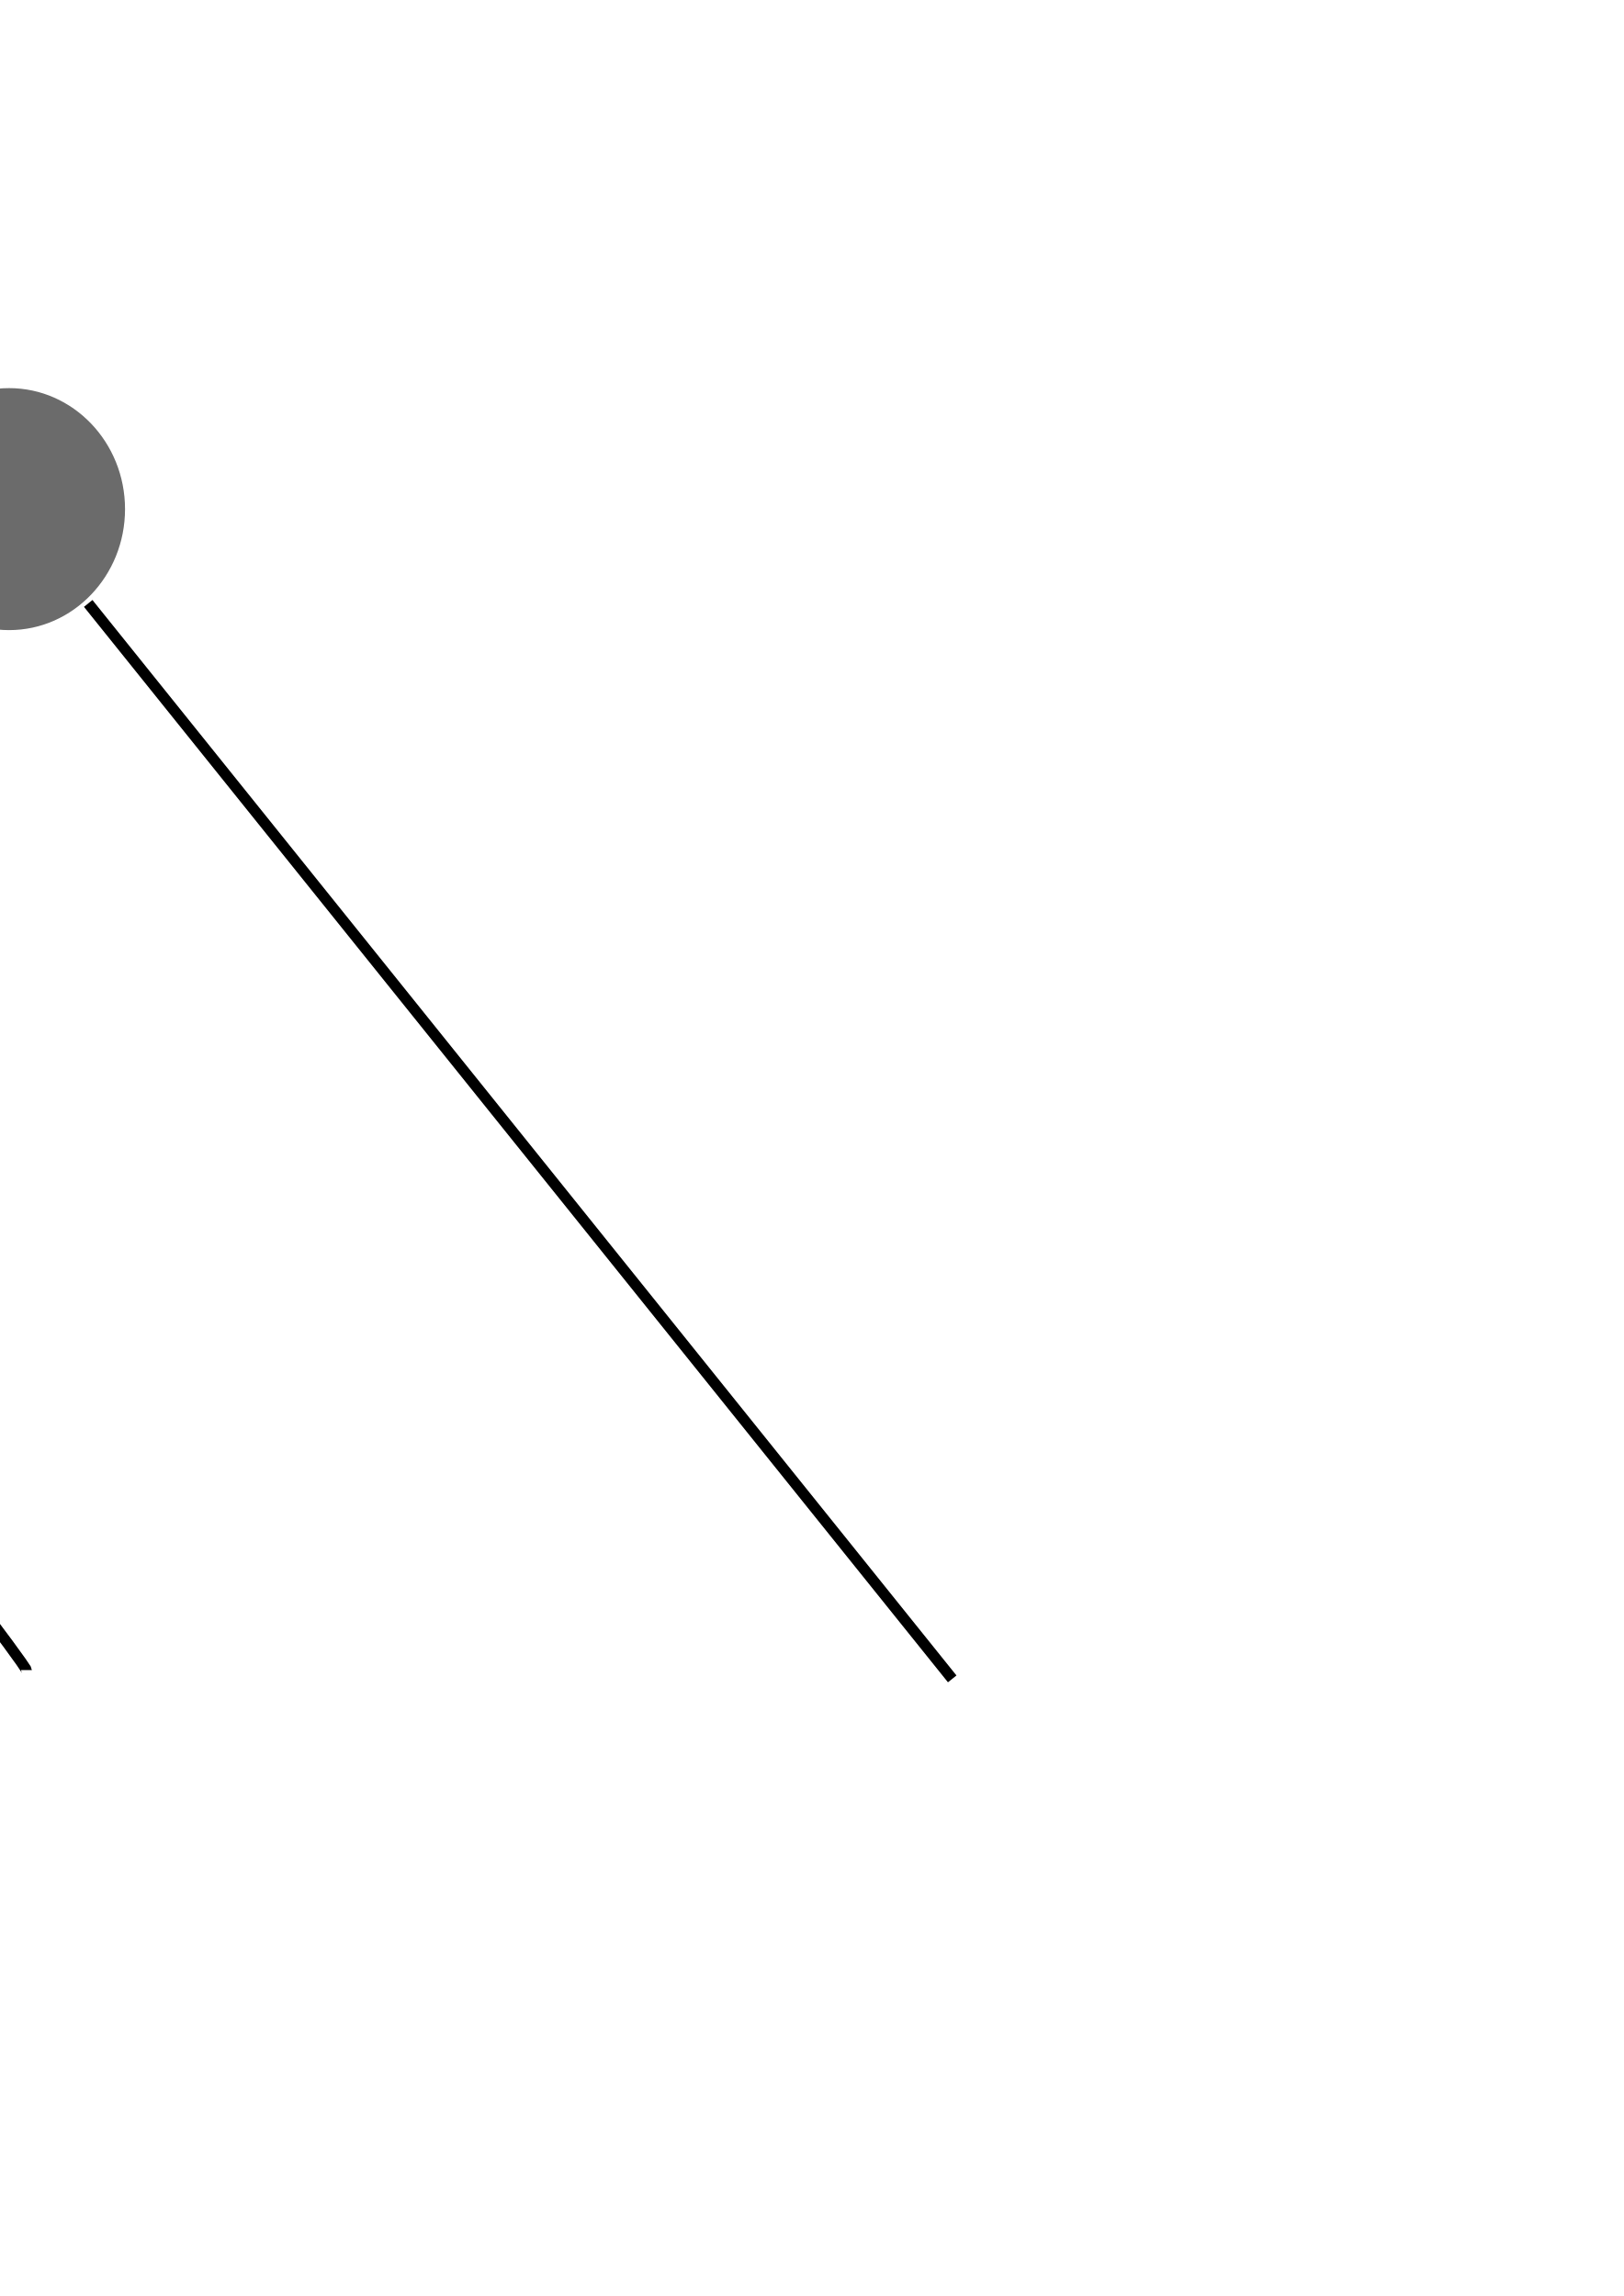
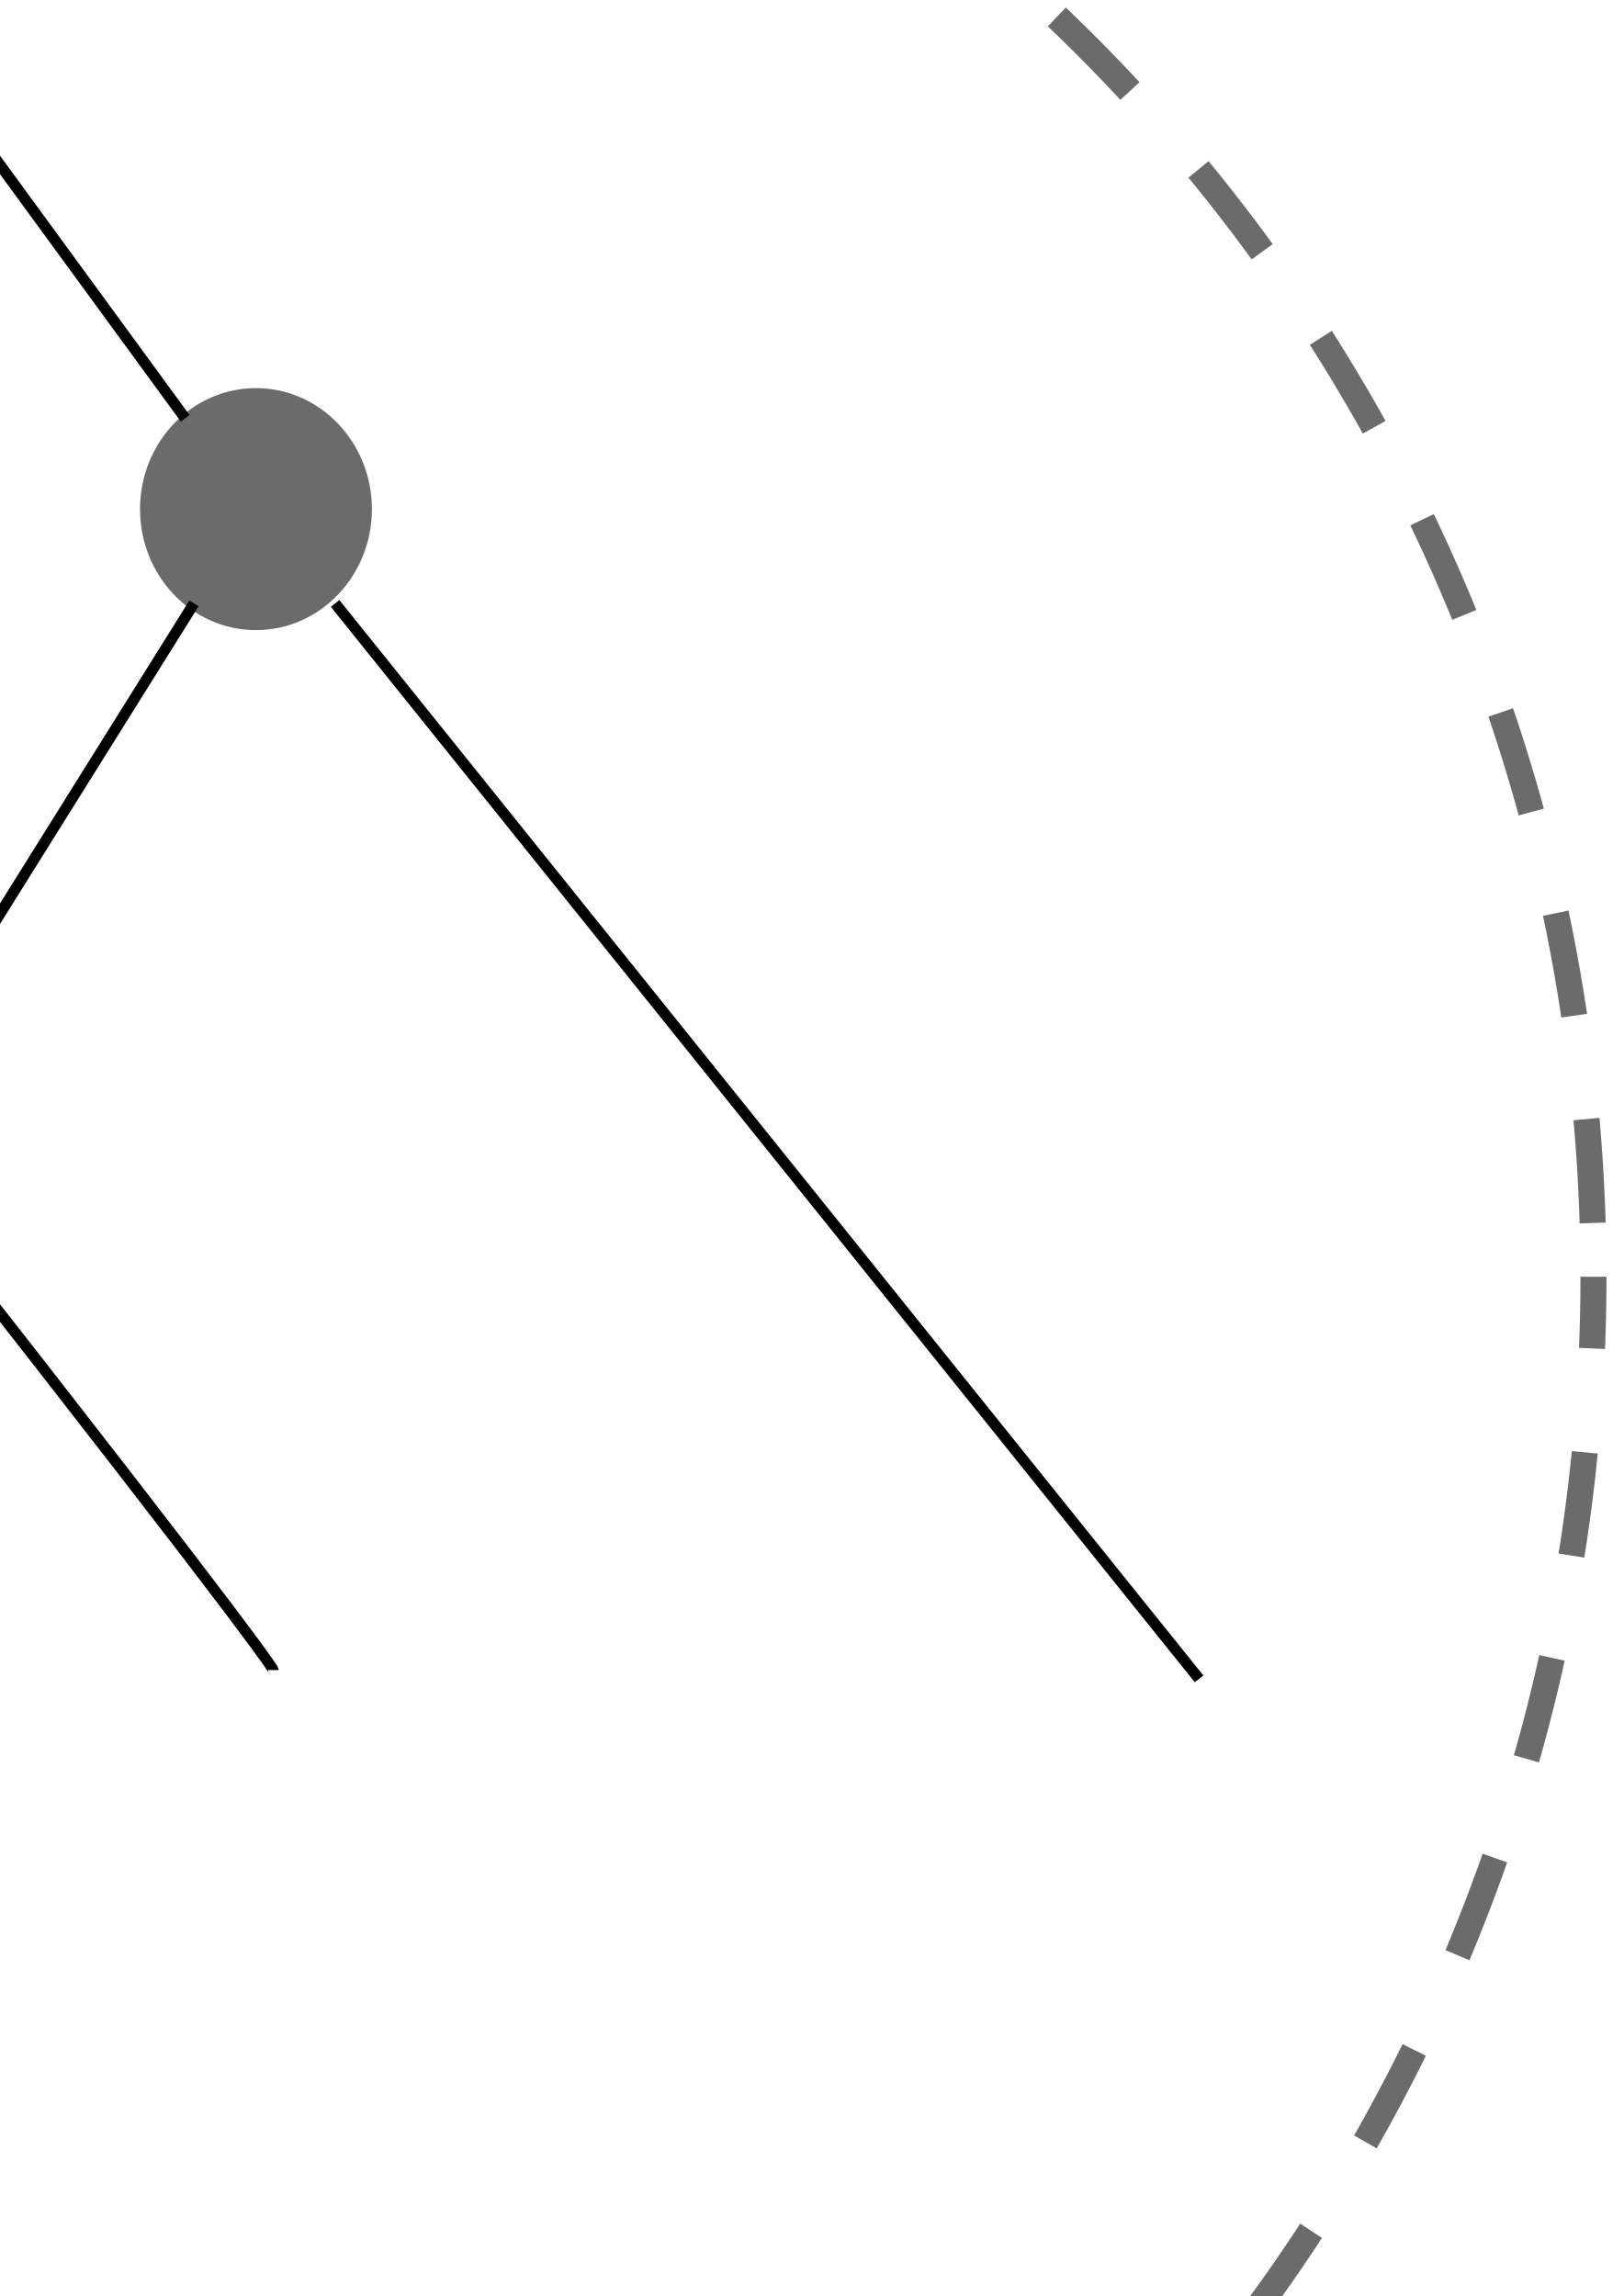
- <svg xmlns="http://www.w3.org/2000/svg" xmlns:ns1="http://www.openswatchbook.org/uri/2009/osb" width="744.094" height="1052.362" id="svg5656" version="1.1" viewBox="0 0 744.094 1052.362">
+ <svg xmlns="http://www.w3.org/2000/svg" xmlns:ns1="http://www.openswatchbook.org/uri/2009/osb" xmlns:xlink="http://www.w3.org/1999/xlink" width="744.094" height="1052.362" id="svg5656" version="1.1" viewBox="0 0 744.094 1052.362">
  <defs id="defs5658">
+     <linearGradient id="linearGradient4227" ns1:paint="solid">
+       <stop style="stop-color:#000000;stop-opacity:1;" offset="0" id="stop4229" />
+     </linearGradient>
+     <linearGradient id="linearGradient4221" ns1:paint="solid">
+       <stop style="stop-color:#ffffff;stop-opacity:1;" offset="0" id="stop4223" />
+     </linearGradient>
+     <linearGradient id="linearGradient4209" ns1:paint="solid">
+       <stop style="stop-color:#e9e9e9;stop-opacity:1;" offset="0" id="stop4211" />
+     </linearGradient>
    <marker orient="auto" refY="0.0" refX="0.0" id="marker7518" style="overflow:visible;">
      <path id="path7520" d="M 0.0,0.0 L 5.0,-5.0 L -12.5,0.0 L 5.0,5.0 L 0.0,0.0 z " style="fill-rule:evenodd;stroke:#000000;stroke-width:1pt;stroke-opacity:1;fill:#000000;fill-opacity:1" transform="scale(0.8) rotate(180) translate(12.5,0)" />
    </marker>
    <linearGradient id="linearGradient6216" ns1:paint="gradient">
-       <stop style="stop-color:#2b2b2b;stop-opacity:1;" offset="0" id="stop6218" />
+       <stop style="stop-color:#ffffff;stop-opacity:0;" offset="0" id="stop6218" />
      <stop style="stop-color:#2b2b2b;stop-opacity:0;" offset="1" id="stop6220" />
    </linearGradient>
    <linearGradient id="linearGradient6208" ns1:paint="solid">
      <stop style="stop-color:#2b2b2b;stop-opacity:1;" offset="0" id="stop6210" />
    </linearGradient>
+     <linearGradient xlink:href="#linearGradient6216" id="linearGradient4225" x1="-2061.774" y1="514.88" x2="-904.278" y2="514.88" gradientUnits="userSpaceOnUse" />
+     <linearGradient xlink:href="#linearGradient6216" id="linearGradient4235" gradientUnits="userSpaceOnUse" x1="-2061.774" y1="514.88" x2="-904.278" y2="514.88" gradientTransform="matrix(1.353862,0,0,1.069672,1961.223,34.45208)" />
  </defs>
  <g id="layer1">
    <flowRoot xml:space="preserve" id="flowRoot6314" style="font-style:normal;font-variant:normal;font-weight:bold;font-stretch:normal;font-size:55px;line-height:125%;font-family:sans-serif;-inkscape-font-specification:'sans-serif Bold';letter-spacing:0px;word-spacing:0px;fill:#000000;fill-opacity:1;stroke:none;stroke-width:1px;stroke-linecap:butt;stroke-linejoin:miter;stroke-opacity:1" transform="matrix(1.143217,0,0,1.805473,-809.9436,-469.1048)">
      <flowRegion id="flowRegion6316">
        <rect id="rect6318" width="603.579" height="153.473" x="-988.571" y="689.505" style="font-style:normal;font-variant:normal;font-weight:bold;font-stretch:normal;font-size:55px;font-family:sans-serif;-inkscape-font-specification:'sans-serif Bold'" />
      </flowRegion>
      <flowPara id="flowPara6320">Eyeshadow</flowPara>
    </flowRoot>
    <flowRoot xml:space="preserve" id="flowRoot6322" style="fill:black;stroke:none;stroke-opacity:1;stroke-width:1px;stroke-linejoin:miter;stroke-linecap:butt;fill-opacity:1;font-family:sans-serif;font-style:normal;font-weight:normal;font-size:40px;line-height:125%;letter-spacing:0px;word-spacing:0px">
      <flowRegion id="flowRegion6324">
        <rect id="rect6326" width="182.857" height="62.857" x="-800" y="732.362" />
      </flowRegion>
      <flowPara id="flowPara6328" />
    </flowRoot>
    <flowRoot xml:space="preserve" id="flowRoot6330" style="fill:black;stroke:none;stroke-opacity:1;stroke-width:1px;stroke-linejoin:miter;stroke-linecap:butt;fill-opacity:1;font-family:sans-serif;font-style:normal;font-weight:normal;font-size:40px;line-height:125%;letter-spacing:0px;word-spacing:0px">
      <flowRegion id="flowRegion6332">
        <rect id="rect6334" width="305.714" height="140" x="-1042.857" y="552.362" />
      </flowRegion>
      <flowPara id="flowPara6336" />
    </flowRoot>
    <flowRoot style="fill:black;stroke:none;stroke-opacity:1;stroke-width:1px;stroke-linejoin:miter;stroke-linecap:butt;fill-opacity:1;font-family:sans-serif;font-style:normal;font-weight:normal;font-size:40px;line-height:125%;letter-spacing:0px;word-spacing:0px" id="flowRoot7442" xml:space="preserve">
      <flowRegion id="flowRegion7444">
        <rect y="900.934" x="-1477.143" height="137.143" width="197.143" id="rect7446" />
      </flowRegion>
      <flowPara id="flowPara7448" />
    </flowRoot>
    <flowRoot style="fill:black;stroke:none;stroke-opacity:1;stroke-width:1px;stroke-linejoin:miter;stroke-linecap:butt;fill-opacity:1;font-family:sans-serif;font-style:normal;font-weight:normal;font-size:40px;line-height:125%;letter-spacing:0px;word-spacing:0px" id="flowRoot7458" xml:space="preserve">
      <flowRegion id="flowRegion7460">
        <rect y="323.791" x="-700" height="402.857" width="160" id="rect7462" />
      </flowRegion>
      <flowPara id="flowPara7464" />
    </flowRoot>
    <flowRoot transform="matrix(1.143217,0,0,1.805473,-838.8471,-1121.619)" style="font-style:normal;font-variant:normal;font-weight:bold;font-stretch:normal;font-size:55px;line-height:125%;font-family:sans-serif;-inkscape-font-specification:'sans-serif Bold';letter-spacing:0px;word-spacing:0px;fill:#000000;fill-opacity:1;stroke:none;stroke-width:1px;stroke-linecap:butt;stroke-linejoin:miter;stroke-opacity:1" id="flowRoot7901" xml:space="preserve">
      <flowRegion id="flowRegion7903">
        <rect style="font-style:normal;font-variant:normal;font-weight:bold;font-stretch:normal;font-size:55px;font-family:sans-serif;-inkscape-font-specification:'sans-serif Bold'" y="689.505" x="-988.571" height="153.473" width="603.579" id="rect7905" />
      </flowRegion>
      <flowPara id="flowPara7907" />
    </flowRoot>
-     <flowRoot xml:space="preserve" id="flowRoot7909" style="font-style:normal;font-variant:normal;font-weight:bold;font-stretch:normal;font-size:55px;line-height:125%;font-family:sans-serif;-inkscape-font-specification:'sans-serif Bold';letter-spacing:0px;word-spacing:0px;fill:#000000;fill-opacity:1;stroke:none;stroke-width:1px;stroke-linecap:butt;stroke-linejoin:miter;stroke-opacity:1" transform="matrix(1.143217,0,0,1.805473,660.2193,-463.0797)">
+     <flowRoot xml:space="preserve" id="flowRoot7909" style="font-style:normal;font-variant:normal;font-weight:bold;font-stretch:normal;font-size:55px;line-height:125%;font-family:sans-serif;-inkscape-font-specification:'sans-serif Bold';letter-spacing:0px;word-spacing:0px;fill:#000000;fill-opacity:1;stroke:none;stroke-width:1px;stroke-linecap:butt;stroke-linejoin:miter;stroke-opacity:1" transform="matrix(1.143217,0,0,1.805473,773.3564,-463.0797)">
      <flowRegion id="flowRegion7911">
        <rect id="rect7913" width="603.579" height="153.473" x="-988.571" y="689.505" style="font-style:normal;font-variant:normal;font-weight:bold;font-stretch:normal;font-size:55px;font-family:sans-serif;-inkscape-font-specification:'sans-serif Bold'" />
      </flowRegion>
      <flowPara id="flowPara7915">iPhone</flowPara>
    </flowRoot>
    <flowRoot transform="matrix(1.143217,0,0,1.805473,-215.9739,-463.0797)" style="font-style:normal;font-variant:normal;font-weight:bold;font-stretch:normal;font-size:55px;line-height:125%;font-family:sans-serif;-inkscape-font-specification:'sans-serif Bold';letter-spacing:0px;word-spacing:0px;fill:#000000;fill-opacity:1;stroke:none;stroke-width:1px;stroke-linecap:butt;stroke-linejoin:miter;stroke-opacity:1" id="flowRoot7917" xml:space="preserve">
      <flowRegion id="flowRegion7919">
        <rect style="font-style:normal;font-variant:normal;font-weight:bold;font-stretch:normal;font-size:55px;font-family:sans-serif;-inkscape-font-specification:'sans-serif Bold'" y="689.505" x="-988.571" height="153.473" width="603.579" id="rect7921" />
      </flowRegion>
      <flowPara id="flowPara7923">Palettes</flowPara>
    </flowRoot>
-     <flowRoot xml:space="preserve" id="flowRoot7925" style="font-style:normal;font-variant:normal;font-weight:bold;font-stretch:normal;font-size:55px;line-height:125%;font-family:sans-serif;-inkscape-font-specification:'sans-serif Bold';letter-spacing:0px;word-spacing:0px;fill:#000000;fill-opacity:1;stroke:none;stroke-width:1px;stroke-linecap:butt;stroke-linejoin:miter;stroke-opacity:1" transform="matrix(1.143217,0,0,1.805473,1571.397,-457.0797)">
+     <flowRoot xml:space="preserve" id="flowRoot7925" style="font-style:normal;font-variant:normal;font-weight:bold;font-stretch:normal;font-size:55px;line-height:125%;font-family:sans-serif;-inkscape-font-specification:'sans-serif Bold';letter-spacing:0px;word-spacing:0px;fill:#000000;fill-opacity:1;stroke:none;stroke-width:1px;stroke-linecap:butt;stroke-linejoin:miter;stroke-opacity:1" transform="matrix(1.143217,0,0,1.805473,1684.534,-457.0797)">
      <flowRegion id="flowRegion7927">
        <rect id="rect7929" width="603.579" height="153.473" x="-988.571" y="689.505" style="font-style:normal;font-variant:normal;font-weight:bold;font-stretch:normal;font-size:55px;font-family:sans-serif;-inkscape-font-specification:'sans-serif Bold'" />
      </flowRegion>
      <flowPara id="flowPara7931">6</flowPara>
    </flowRoot>
-     <flowRoot transform="matrix(1.143217,0,0,1.805473,300.605,-463.0797)" style="font-style:normal;font-variant:normal;font-weight:bold;font-stretch:normal;font-size:55px;line-height:125%;font-family:sans-serif;-inkscape-font-specification:'sans-serif Bold';letter-spacing:0px;word-spacing:0px;fill:#000000;fill-opacity:1;stroke:none;stroke-width:1px;stroke-linecap:butt;stroke-linejoin:miter;stroke-opacity:1" id="flowRoot7933" xml:space="preserve">
+     <flowRoot transform="matrix(1.143217,0,0,1.805473,413.7421,-463.0797)" style="font-style:normal;font-variant:normal;font-weight:bold;font-stretch:normal;font-size:55px;line-height:125%;font-family:sans-serif;-inkscape-font-specification:'sans-serif Bold';letter-spacing:0px;word-spacing:0px;fill:#000000;fill-opacity:1;stroke:none;stroke-width:1px;stroke-linecap:butt;stroke-linejoin:miter;stroke-opacity:1" id="flowRoot7933" xml:space="preserve">
      <flowRegion id="flowRegion7935">
        <rect style="font-style:normal;font-variant:normal;font-weight:bold;font-stretch:normal;font-size:55px;font-family:sans-serif;-inkscape-font-specification:'sans-serif Bold'" y="689.505" x="-988.571" height="153.473" width="603.579" id="rect7937" />
      </flowRegion>
      <flowPara id="flowPara7939">for</flowPara>
    </flowRoot>
-     <flowRoot xml:space="preserve" id="flowRoot7941" style="font-style:normal;font-variant:normal;font-weight:bold;font-stretch:normal;font-size:55px;line-height:125%;font-family:sans-serif;-inkscape-font-specification:'sans-serif Bold';letter-spacing:0px;word-spacing:0px;fill:#000000;fill-opacity:1;stroke:none;stroke-width:1px;stroke-linecap:butt;stroke-linejoin:miter;stroke-opacity:1" transform="matrix(1.143217,0,0,1.805473,1100.646,-463.0797)">
+     <flowRoot xml:space="preserve" id="flowRoot7941" style="font-style:normal;font-variant:normal;font-weight:bold;font-stretch:normal;font-size:55px;line-height:125%;font-family:sans-serif;-inkscape-font-specification:'sans-serif Bold';letter-spacing:0px;word-spacing:0px;fill:#000000;fill-opacity:1;stroke:none;stroke-width:1px;stroke-linecap:butt;stroke-linejoin:miter;stroke-opacity:1" transform="matrix(1.143217,0,0,1.805473,1213.783,-463.0797)">
      <flowRegion id="flowRegion7943">
        <rect id="rect7945" width="603.579" height="153.473" x="-988.571" y="689.505" style="font-style:normal;font-variant:normal;font-weight:bold;font-stretch:normal;font-size:55px;font-family:sans-serif;-inkscape-font-specification:'sans-serif Bold'" />
      </flowRegion>
      <flowPara id="flowPara7947">case</flowPara>
      <flowPara id="flowPara7949" />
    </flowRoot>
-     <path id="path7957" d="M -24.244,276.565 C -145.462,470.514 -145.462,470.514 -145.462,470.514" style="fill:none;fill-rule:evenodd;stroke:#000000;stroke-width:5;stroke-linecap:butt;stroke-linejoin:miter;stroke-opacity:1;stroke-miterlimit:4;stroke-dasharray:none" />
-     <path id="path7959" d="M -202.031,559.408 C -339.411,769.519 -339.411,769.519 -339.411,769.519" style="fill:none;fill-rule:evenodd;stroke:#000000;stroke-width:5;stroke-linecap:butt;stroke-linejoin:miter;stroke-opacity:1;stroke-miterlimit:4;stroke-dasharray:none" />
-     <path id="path7963" d="M -149.503,555.367 C 12.122,761.438 12.122,765.479 12.122,765.479" style="fill:none;fill-rule:evenodd;stroke:#000000;stroke-width:5;stroke-linecap:butt;stroke-linejoin:miter;stroke-opacity:1;stroke-miterlimit:4;stroke-dasharray:none" />
-     <path id="path7965" d="M 40.423,276.579 C 436.369,769.506 436.369,769.506 436.369,769.506" style="fill:none;fill-rule:evenodd;stroke:#000000;stroke-width:5;stroke-linecap:butt;stroke-linejoin:miter;stroke-opacity:1;stroke-miterlimit:4;stroke-dasharray:none" />
-     <path id="path7971" d="M -779.838,761.438 C -234.355,-34.562 -234.355,-30.521 -234.355,-30.521" style="fill:none;fill-rule:evenodd;stroke:#000000;stroke-width:5;stroke-linecap:butt;stroke-linejoin:miter;stroke-opacity:1;stroke-miterlimit:4;stroke-dasharray:none" />
-     <path id="path7973" d="M -28.284,191.712 C -181.827,-18.4 -181.827,-18.4 -181.827,-18.4" style="fill:none;fill-rule:evenodd;stroke:#000000;stroke-width:5;stroke-linecap:butt;stroke-linejoin:miter;stroke-opacity:1;stroke-miterlimit:4;stroke-dasharray:none" />
+     <path id="path7957" d="M 88.893,276.565 C -32.325,470.514 -32.325,470.514 -32.325,470.514" style="fill:none;fill-rule:evenodd;stroke:#000000;stroke-width:5;stroke-linecap:butt;stroke-linejoin:miter;stroke-miterlimit:4;stroke-dasharray:none;stroke-opacity:1" />
+     <path id="path7959" d="M -88.893,559.408 C -226.274,769.519 -226.274,769.519 -226.274,769.519" style="fill:none;fill-rule:evenodd;stroke:#000000;stroke-width:5;stroke-linecap:butt;stroke-linejoin:miter;stroke-miterlimit:4;stroke-dasharray:none;stroke-opacity:1" />
+     <path id="path7963" d="M -36.365,555.367 C 125.259,761.438 125.259,765.479 125.259,765.479" style="fill:none;fill-rule:evenodd;stroke:#000000;stroke-width:5;stroke-linecap:butt;stroke-linejoin:miter;stroke-miterlimit:4;stroke-dasharray:none;stroke-opacity:1" />
+     <path id="path7965" d="M 153.56,276.579 C 549.506,769.506 549.506,769.506 549.506,769.506" style="fill:none;fill-rule:evenodd;stroke:#000000;stroke-width:5;stroke-linecap:butt;stroke-linejoin:miter;stroke-miterlimit:4;stroke-dasharray:none;stroke-opacity:1" />
+     <path id="path7971" d="M -666.701,761.438 C -121.218,-34.562 -121.218,-30.521 -121.218,-30.521" style="fill:none;fill-rule:evenodd;stroke:#000000;stroke-width:5;stroke-linecap:butt;stroke-linejoin:miter;stroke-miterlimit:4;stroke-dasharray:none;stroke-opacity:1" />
+     <path id="path7973" d="M 84.853,191.712 C -68.69,-18.4 -68.69,-18.4 -68.69,-18.4" style="fill:none;fill-rule:evenodd;stroke:#000000;stroke-width:5;stroke-linecap:butt;stroke-linejoin:miter;stroke-miterlimit:4;stroke-dasharray:none;stroke-opacity:1" />
    <ellipse ry="54.612" rx="52.287" cy="-95.856" cx="-1482.039" id="ellipse7975" style="opacity:0.58;fill:#000000;fill-opacity:1;fill-rule:nonzero;stroke:#000000;stroke-width:1.693;stroke-linejoin:round;stroke-miterlimit:4;stroke-dasharray:none;stroke-dashoffset:0;stroke-opacity:1" />
    <path style="fill:none;fill-rule:evenodd;stroke:#000000;stroke-width:4.907;stroke-linecap:butt;stroke-linejoin:miter;stroke-miterlimit:4;stroke-dasharray:none;stroke-opacity:1" d="m -1777.302,737.237 c 274.873,-792.058 274.873,-787.996 274.873,-787.996" id="path9349" />
    <path style="fill:none;fill-rule:evenodd;stroke:#000000;stroke-width:5.096;stroke-linecap:butt;stroke-linejoin:miter;stroke-miterlimit:4;stroke-dasharray:none;stroke-opacity:1" d="M -1239.893,741.224 C -1466.075,-62.886 -1466.075,-58.762 -1466.075,-58.762" id="path9351" />
-     <path style="fill:none;fill-rule:evenodd;stroke:#000000;stroke-width:3.739;stroke-linecap:butt;stroke-linejoin:miter;stroke-miterlimit:4;stroke-dasharray:none;stroke-opacity:1" d="m -1442.913,-131.072 c 562.475,-267.61 562.475,-267.61 562.475,-267.61" id="path9357" />
-     <path style="fill:none;fill-rule:evenodd;stroke:#000000;stroke-width:3.761;stroke-linecap:butt;stroke-linejoin:miter;stroke-miterlimit:4;stroke-dasharray:none;stroke-opacity:1" d="M -242.02,-110.872 C -780.397,-405.602 -780.397,-402.898 -780.397,-402.898" id="path9359" />
-     <ellipse style="opacity:0.58;fill:#000000;fill-opacity:1;fill-rule:nonzero;stroke:#000000;stroke-width:1.693;stroke-linejoin:round;stroke-miterlimit:4;stroke-dasharray:none;stroke-dashoffset:0;stroke-opacity:1" id="ellipse5661" cx="-828.12" cy="-415.064" rx="52.287" ry="54.612" />
-     <ellipse style="opacity:0.58;fill:#000000;fill-opacity:1;fill-rule:nonzero;stroke:#000000;stroke-width:1.693;stroke-linejoin:round;stroke-miterlimit:4;stroke-dasharray:none;stroke-dashoffset:0;stroke-opacity:1" id="ellipse5663" cx="-209.988" cy="-65.652" rx="52.287" ry="54.612" />
-     <ellipse ry="54.612" rx="52.287" cy="233.353" cx="4.164" id="ellipse5665" style="opacity:0.58;fill:#000000;fill-opacity:1;fill-rule:nonzero;stroke:#000000;stroke-width:1.693;stroke-linejoin:round;stroke-miterlimit:4;stroke-dasharray:none;stroke-dashoffset:0;stroke-opacity:1" />
-     <ellipse style="opacity:0.58;fill:#000000;fill-opacity:1;fill-rule:nonzero;stroke:#000000;stroke-width:1.693;stroke-linejoin:round;stroke-miterlimit:4;stroke-dasharray:none;stroke-dashoffset:0;stroke-opacity:1" id="ellipse5667" cx="-173.623" cy="508.114" rx="52.287" ry="54.612" />
+     <path style="fill:none;fill-rule:evenodd;stroke:#000000;stroke-width:4.073;stroke-linecap:butt;stroke-linejoin:miter;stroke-miterlimit:4;stroke-dasharray:none;stroke-opacity:1" d="m -1442.856,-131.197 c 639.133,-279.48 639.133,-279.48 639.133,-279.48" id="path9357" />
+     <path style="fill:none;fill-rule:evenodd;stroke:#000000;stroke-width:3.964;stroke-linecap:butt;stroke-linejoin:miter;stroke-miterlimit:4;stroke-dasharray:none;stroke-opacity:1" d="M -132.975,-110.962 C -707.555,-417.735 -707.555,-414.921 -707.555,-414.921" id="path9359" />
+     <ellipse style="opacity:0.58;fill:#000000;fill-opacity:1;fill-rule:nonzero;stroke:#000000;stroke-width:1.693;stroke-linejoin:round;stroke-miterlimit:4;stroke-dasharray:none;stroke-dashoffset:0;stroke-opacity:1" id="ellipse5661" cx="-755.389" cy="-419.104" rx="52.287" ry="54.612" />
+     <ellipse style="opacity:0.58;fill:#000000;fill-opacity:1;fill-rule:nonzero;stroke:#000000;stroke-width:1.693;stroke-linejoin:round;stroke-miterlimit:4;stroke-dasharray:none;stroke-dashoffset:0;stroke-opacity:1" id="ellipse5663" cx="-96.851" cy="-65.652" rx="52.287" ry="54.612" />
+     <ellipse ry="54.612" rx="52.287" cy="233.353" cx="117.301" id="ellipse5665" style="opacity:0.58;fill:#000000;fill-opacity:1;fill-rule:nonzero;stroke:#000000;stroke-width:1.693;stroke-linejoin:round;stroke-miterlimit:4;stroke-dasharray:none;stroke-dashoffset:0;stroke-opacity:1" />
+     <ellipse style="opacity:0.58;fill:#000000;fill-opacity:1;fill-rule:nonzero;stroke:#000000;stroke-width:1.693;stroke-linejoin:round;stroke-miterlimit:4;stroke-dasharray:none;stroke-dashoffset:0;stroke-opacity:1" id="ellipse5667" cx="-60.486" cy="508.114" rx="52.287" ry="54.612" />
+     <ellipse style="opacity:0.58;fill:url(#linearGradient4225);fill-opacity:1.0;fill-rule:nonzero;stroke:#000000;stroke-width:9.916;stroke-miterlimit:4;stroke-dasharray:39.664, 39.664;stroke-opacity:1;stroke-dashoffset:14.874" id="path4206" cx="-1483.026" cy="514.88" rx="573.79" ry="739.455" />
+     <ellipse ry="790.974" rx="776.832" cy="585.205" cx="-46.589" id="ellipse4233" style="opacity:0.58;fill:url(#linearGradient4235);fill-opacity:1;fill-rule:nonzero;stroke:#000000;stroke-width:11.933;stroke-miterlimit:4;stroke-dasharray:47.732, 47.732;stroke-dashoffset:14.874;stroke-opacity:1" />
  </g>
</svg>
